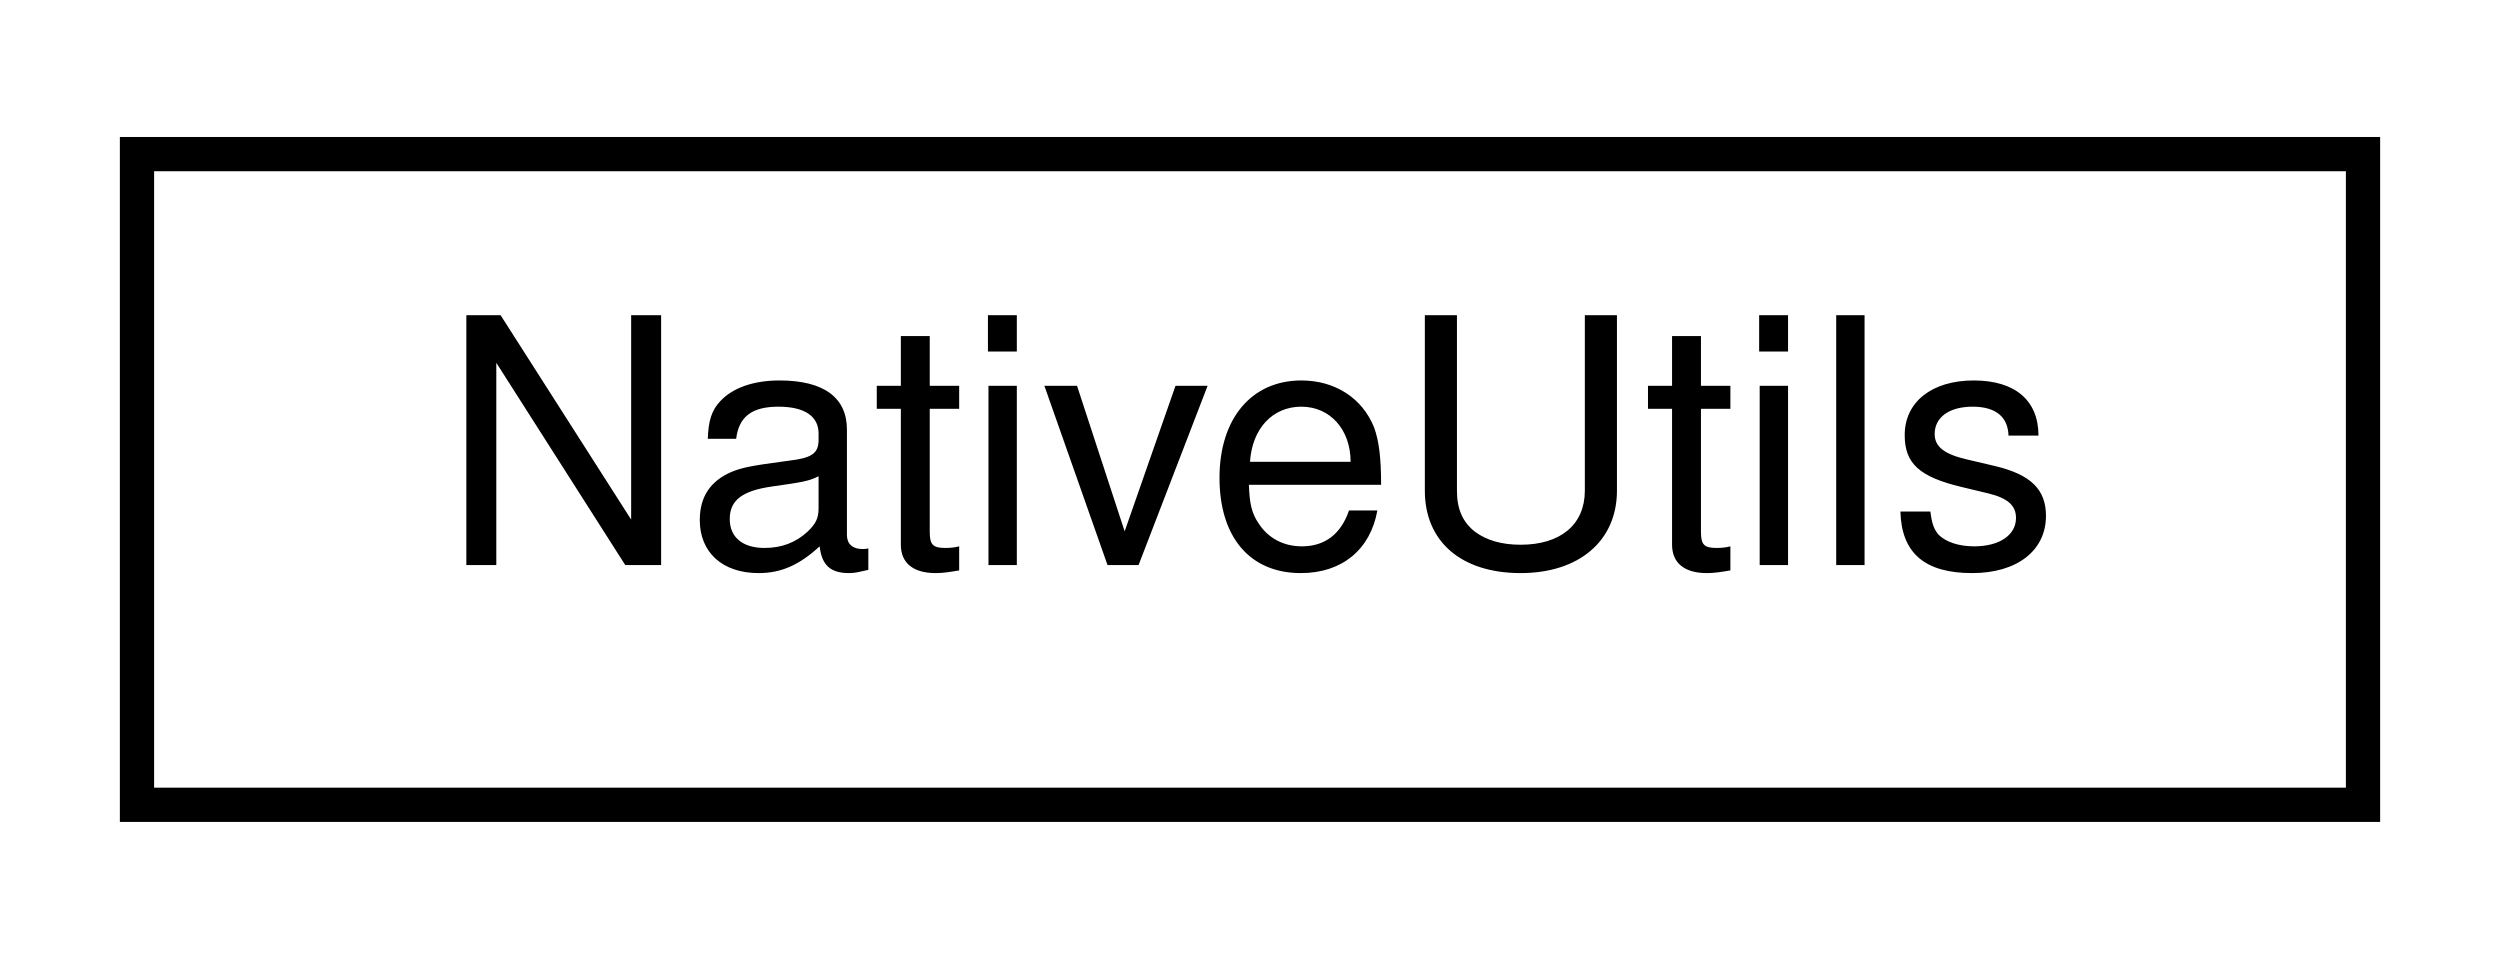
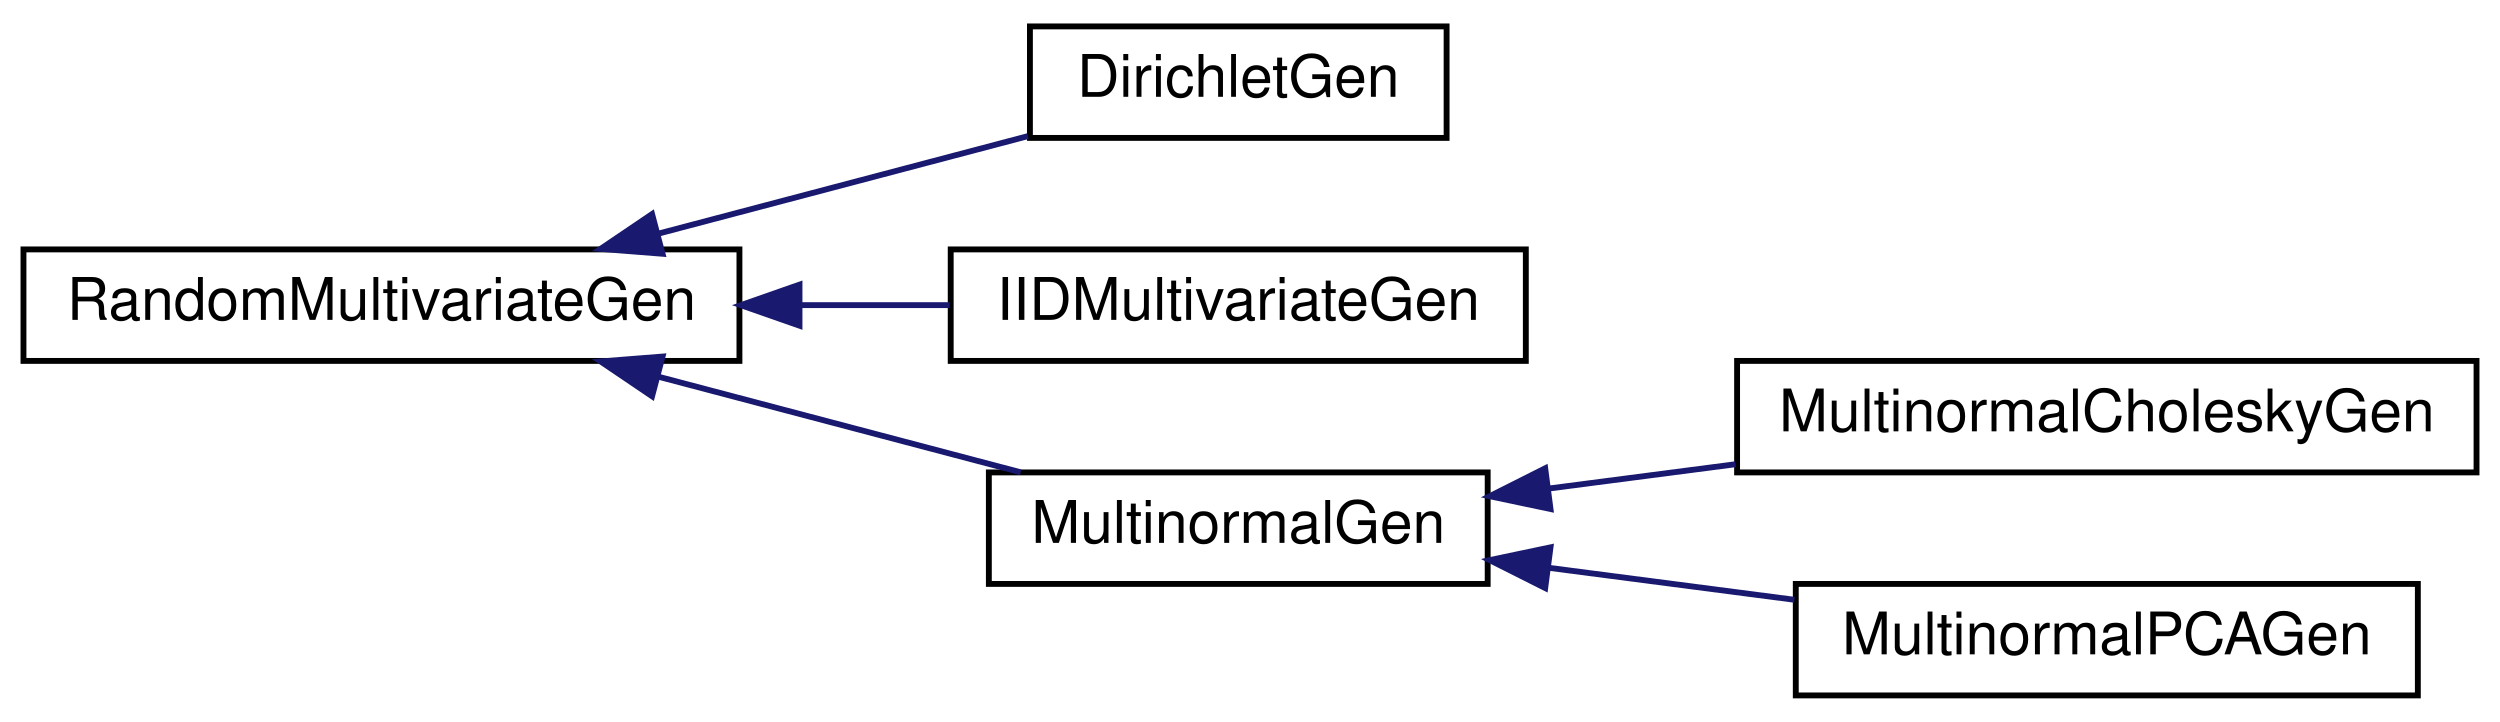
- <svg xmlns="http://www.w3.org/2000/svg" xmlns:xlink="http://www.w3.org/1999/xlink" width="73pt" height="28pt" viewBox="0.00 0.00 73.00 28.00">
-   <g id="graph0" class="graph" transform="scale(1 1) rotate(0) translate(4 24)">
+ <svg xmlns="http://www.w3.org/2000/svg" xmlns:xlink="http://www.w3.org/1999/xlink" width="426pt" height="123pt" viewBox="0.00 0.00 426.00 123.00">
+   <g id="graph0" class="graph" transform="scale(1 1) rotate(0) translate(4 119)">
    <g id="node1" class="node">
      <g id="a_node1">
-         <a xlink:href="classumontreal_1_1ssj_1_1util_1_1NativeUtils.html" target="_top" xlink:title="A simple library class which helps with loading dynamic libraries stored in the JAR archive...">
-           <polygon fill="none" stroke="black" points="0,-0.5 0,-19.5 65,-19.5 65,-0.5 0,-0.5" />
-           <text text-anchor="middle" x="32.5" y="-7.5" font-family="Helvetica,sans-Serif" font-size="10.00">NativeUtils</text>
+         <a xlink:href="classumontreal_1_1ssj_1_1randvarmulti_1_1RandomMultivariateGen.html" target="_top" xlink:title="This class is the multivariate counterpart of umontreal.ssj.randvar.RandomVariateGen. ">
+           <polygon fill="none" stroke="black" points="0,-57.5 0,-76.5 122,-76.5 122,-57.5 0,-57.5" />
+           <text text-anchor="middle" x="61" y="-64.5" font-family="Helvetica,sans-Serif" font-size="10.00">RandomMultivariateGen</text>
        </a>
      </g>
    </g>
+     <g id="node2" class="node">
+       <g id="a_node2">
+         <a xlink:href="classumontreal_1_1ssj_1_1randvarmulti_1_1DirichletGen.html" target="_top" xlink:title="Extends RandomMultivariateGen for a Dirichlet   distribution. ">
+           <polygon fill="none" stroke="black" points="171.5,-95.5 171.5,-114.5 242.5,-114.5 242.5,-95.5 171.5,-95.5" />
+           <text text-anchor="middle" x="207" y="-102.5" font-family="Helvetica,sans-Serif" font-size="10.00">DirichletGen</text>
+         </a>
+       </g>
+     </g>
+     <g id="edge1" class="edge">
+       <path fill="none" stroke="midnightblue" d="M108.086,-79.162C128.542,-84.56 152.218,-90.808 171.165,-95.807" />
+       <polygon fill="midnightblue" stroke="midnightblue" points="108.899,-75.757 98.337,-76.589 107.113,-82.525 108.899,-75.757" />
+     </g>
+     <g id="node3" class="node">
+       <g id="a_node3">
+         <a xlink:href="classumontreal_1_1ssj_1_1randvarmulti_1_1IIDMultivariateGen.html" target="_top" xlink:title="Extends RandomMultivariateGen for a vector of independent identically distributed (i...">
+           <polygon fill="none" stroke="black" points="158,-57.5 158,-76.5 256,-76.5 256,-57.5 158,-57.5" />
+           <text text-anchor="middle" x="207" y="-64.5" font-family="Helvetica,sans-Serif" font-size="10.00">IIDMultivariateGen</text>
+         </a>
+       </g>
+     </g>
+     <g id="edge2" class="edge">
+       <path fill="none" stroke="midnightblue" d="M132.323,-67C140.955,-67 149.619,-67 157.819,-67" />
+       <polygon fill="midnightblue" stroke="midnightblue" points="132.235,-63.5 122.235,-67 132.235,-70.5 132.235,-63.5" />
+     </g>
+     <g id="node4" class="node">
+       <g id="a_node4">
+         <a xlink:href="classumontreal_1_1ssj_1_1randvarmulti_1_1MultinormalGen.html" target="_top" xlink:title="Extends RandomMultivariateGen for a multivariate normal (or multinormal) distribution  ...">
+           <polygon fill="none" stroke="black" points="164.5,-19.5 164.5,-38.5 249.5,-38.5 249.5,-19.5 164.5,-19.5" />
+           <text text-anchor="middle" x="207" y="-26.5" font-family="Helvetica,sans-Serif" font-size="10.00">MultinormalGen</text>
+         </a>
+       </g>
+     </g>
+     <g id="edge3" class="edge">
+       <path fill="none" stroke="midnightblue" d="M108.172,-54.816C128.164,-49.54 151.219,-43.456 169.924,-38.52" />
+       <polygon fill="midnightblue" stroke="midnightblue" points="107.113,-51.475 98.337,-57.411 108.899,-58.243 107.113,-51.475" />
+     </g>
+     <g id="node5" class="node">
+       <g id="a_node5">
+         <a xlink:href="classumontreal_1_1ssj_1_1randvarmulti_1_1MultinormalCholeskyGen.html" target="_top" xlink:title="Extends MultinormalGen for a multivariate normal distribution  , generated via a Cholesky decomposit...">
+           <polygon fill="none" stroke="black" points="292,-38.5 292,-57.5 418,-57.5 418,-38.5 292,-38.5" />
+           <text text-anchor="middle" x="355" y="-45.5" font-family="Helvetica,sans-Serif" font-size="10.00">MultinormalCholeskyGen</text>
+         </a>
+       </g>
+     </g>
+     <g id="edge4" class="edge">
+       <path fill="none" stroke="midnightblue" d="M259.906,-35.755C270.214,-37.096 281.135,-38.517 291.746,-39.898" />
+       <polygon fill="midnightblue" stroke="midnightblue" points="260.206,-32.264 249.838,-34.445 259.302,-39.206 260.206,-32.264" />
+     </g>
+     <g id="node6" class="node">
+       <g id="a_node6">
+         <a xlink:href="classumontreal_1_1ssj_1_1randvarmulti_1_1MultinormalPCAGen.html" target="_top" xlink:title="Extends MultinormalGen for a multivariate normal distribution  , generated via the method of princip...">
+           <polygon fill="none" stroke="black" points="302,-0.5 302,-19.5 408,-19.5 408,-0.5 302,-0.5" />
+           <text text-anchor="middle" x="355" y="-7.5" font-family="Helvetica,sans-Serif" font-size="10.00">MultinormalPCAGen</text>
+         </a>
+       </g>
+     </g>
+     <g id="edge5" class="edge">
+       <path fill="none" stroke="midnightblue" d="M259.973,-22.236C273.542,-20.471 288.171,-18.567 301.755,-16.799" />
+       <polygon fill="midnightblue" stroke="midnightblue" points="259.302,-18.794 249.838,-23.555 260.206,-25.735 259.302,-18.794" />
+     </g>
  </g>
</svg>
